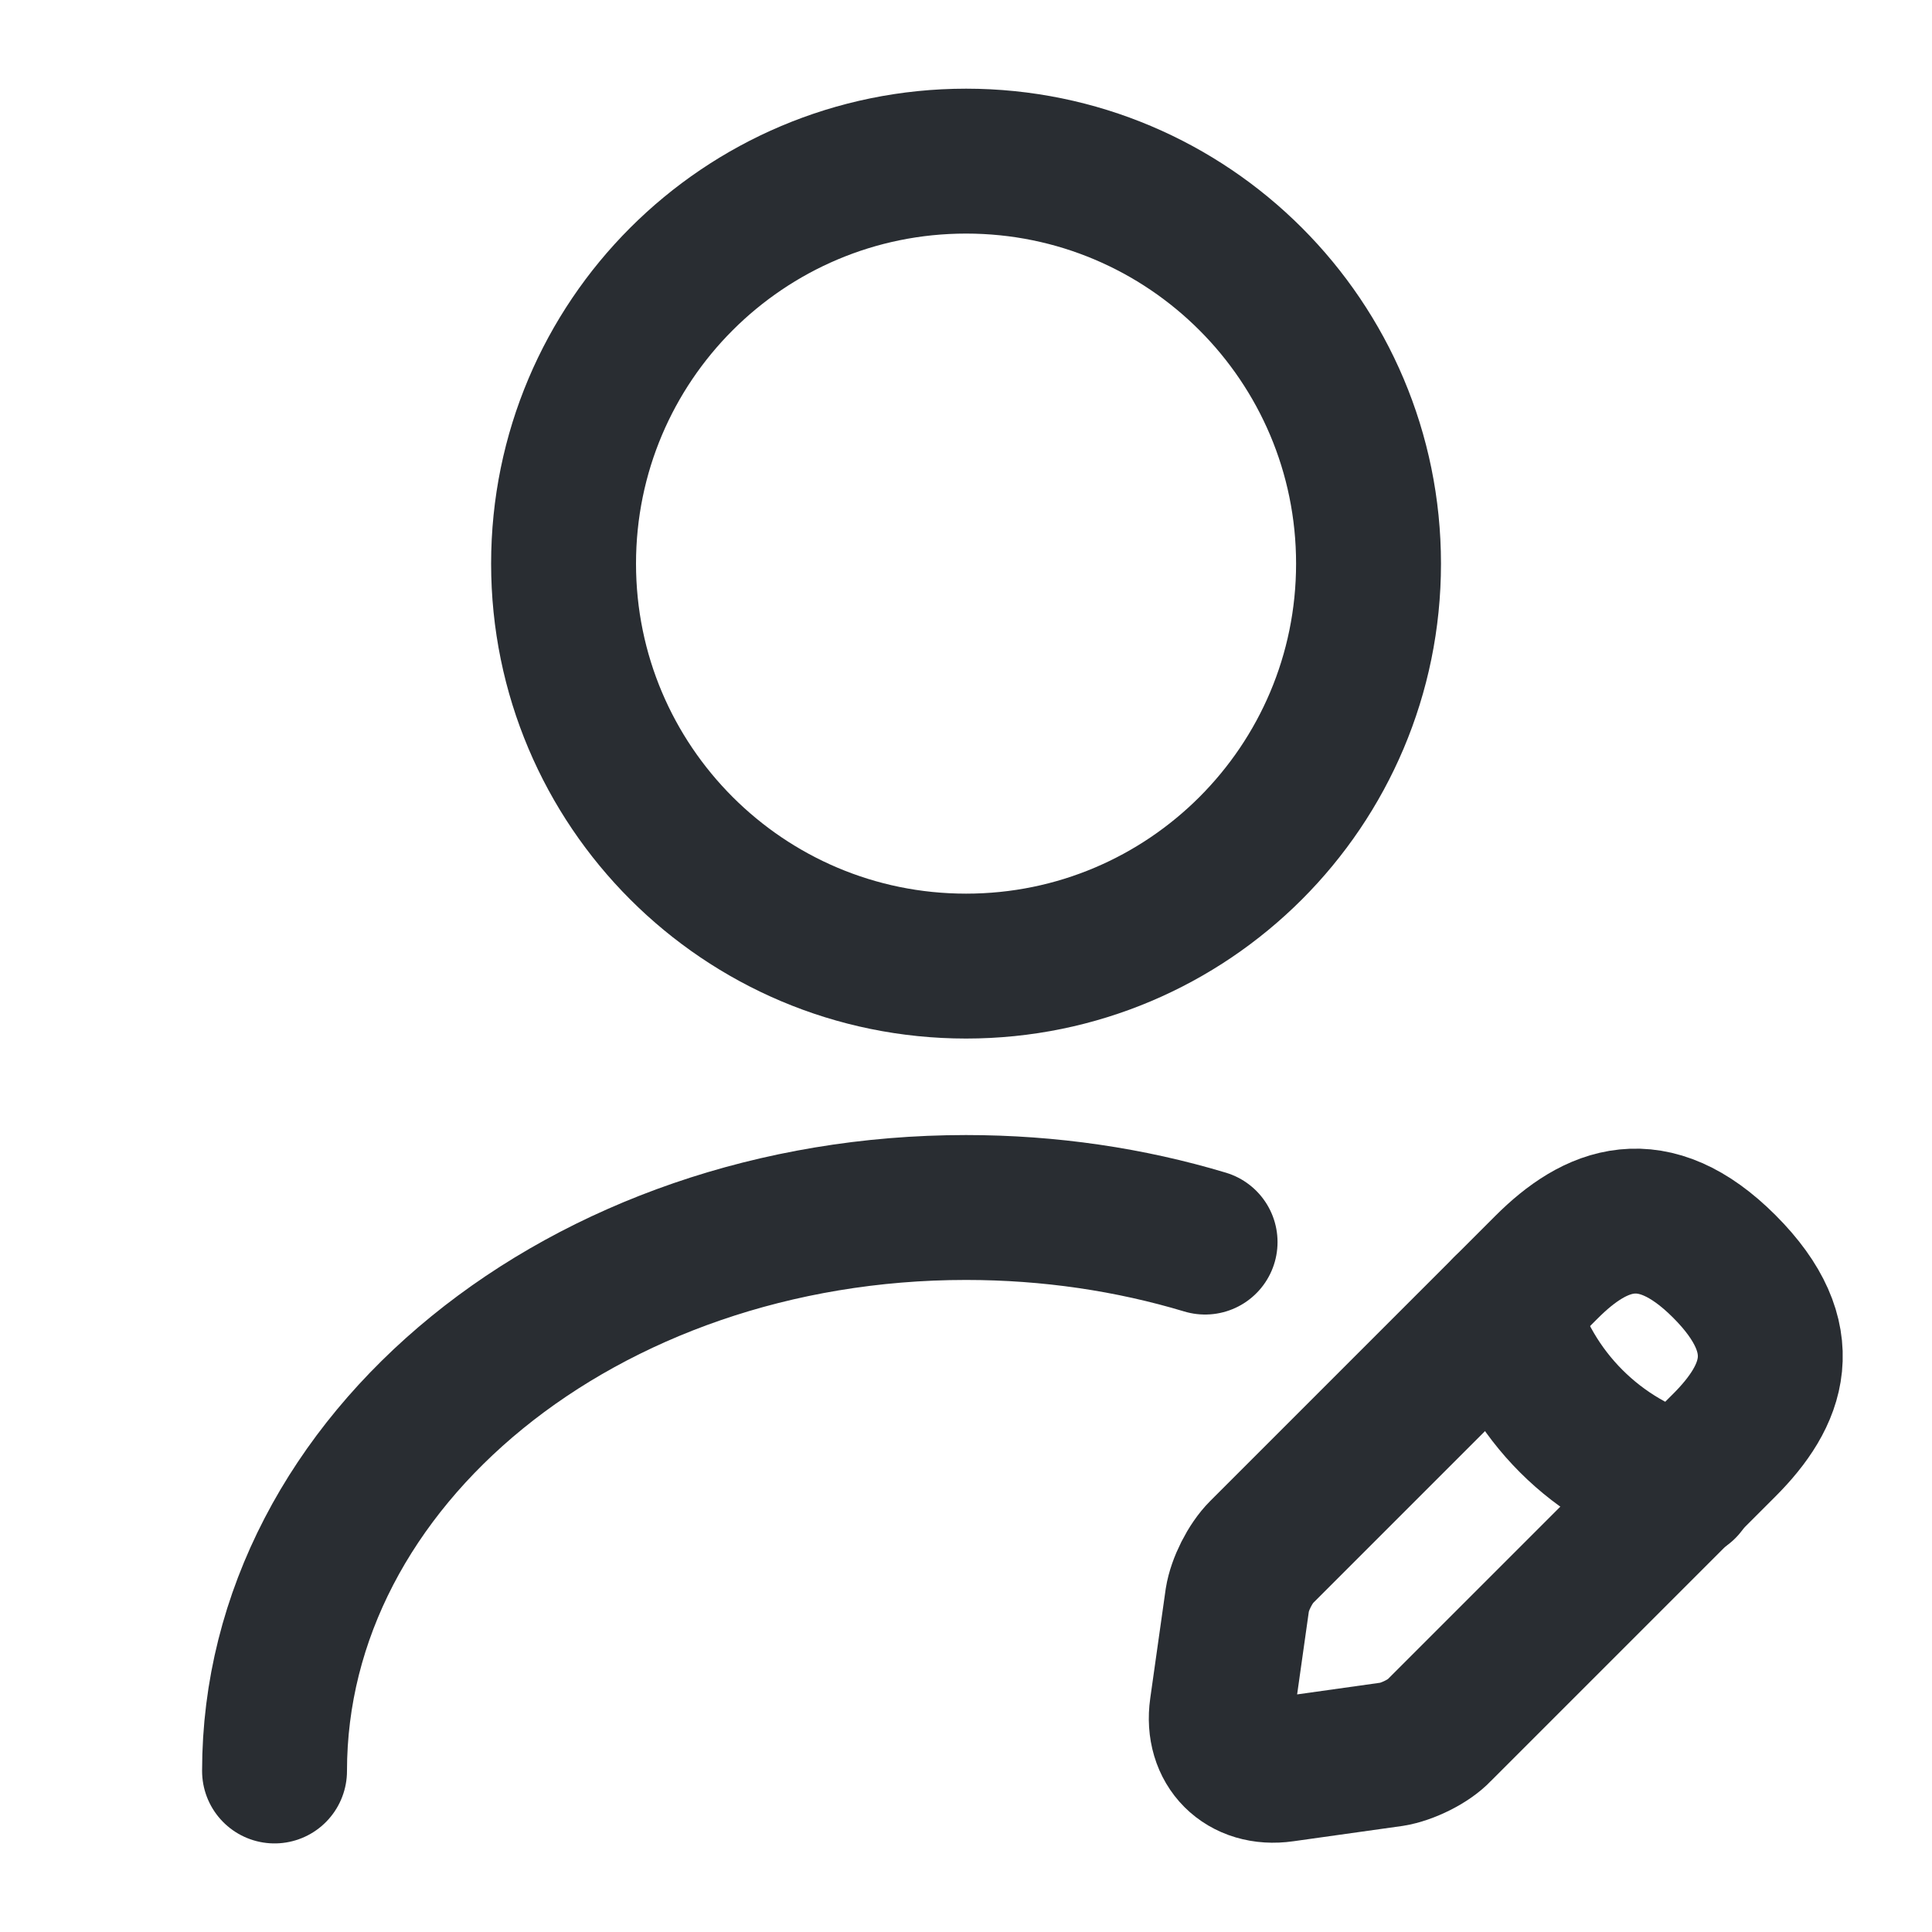
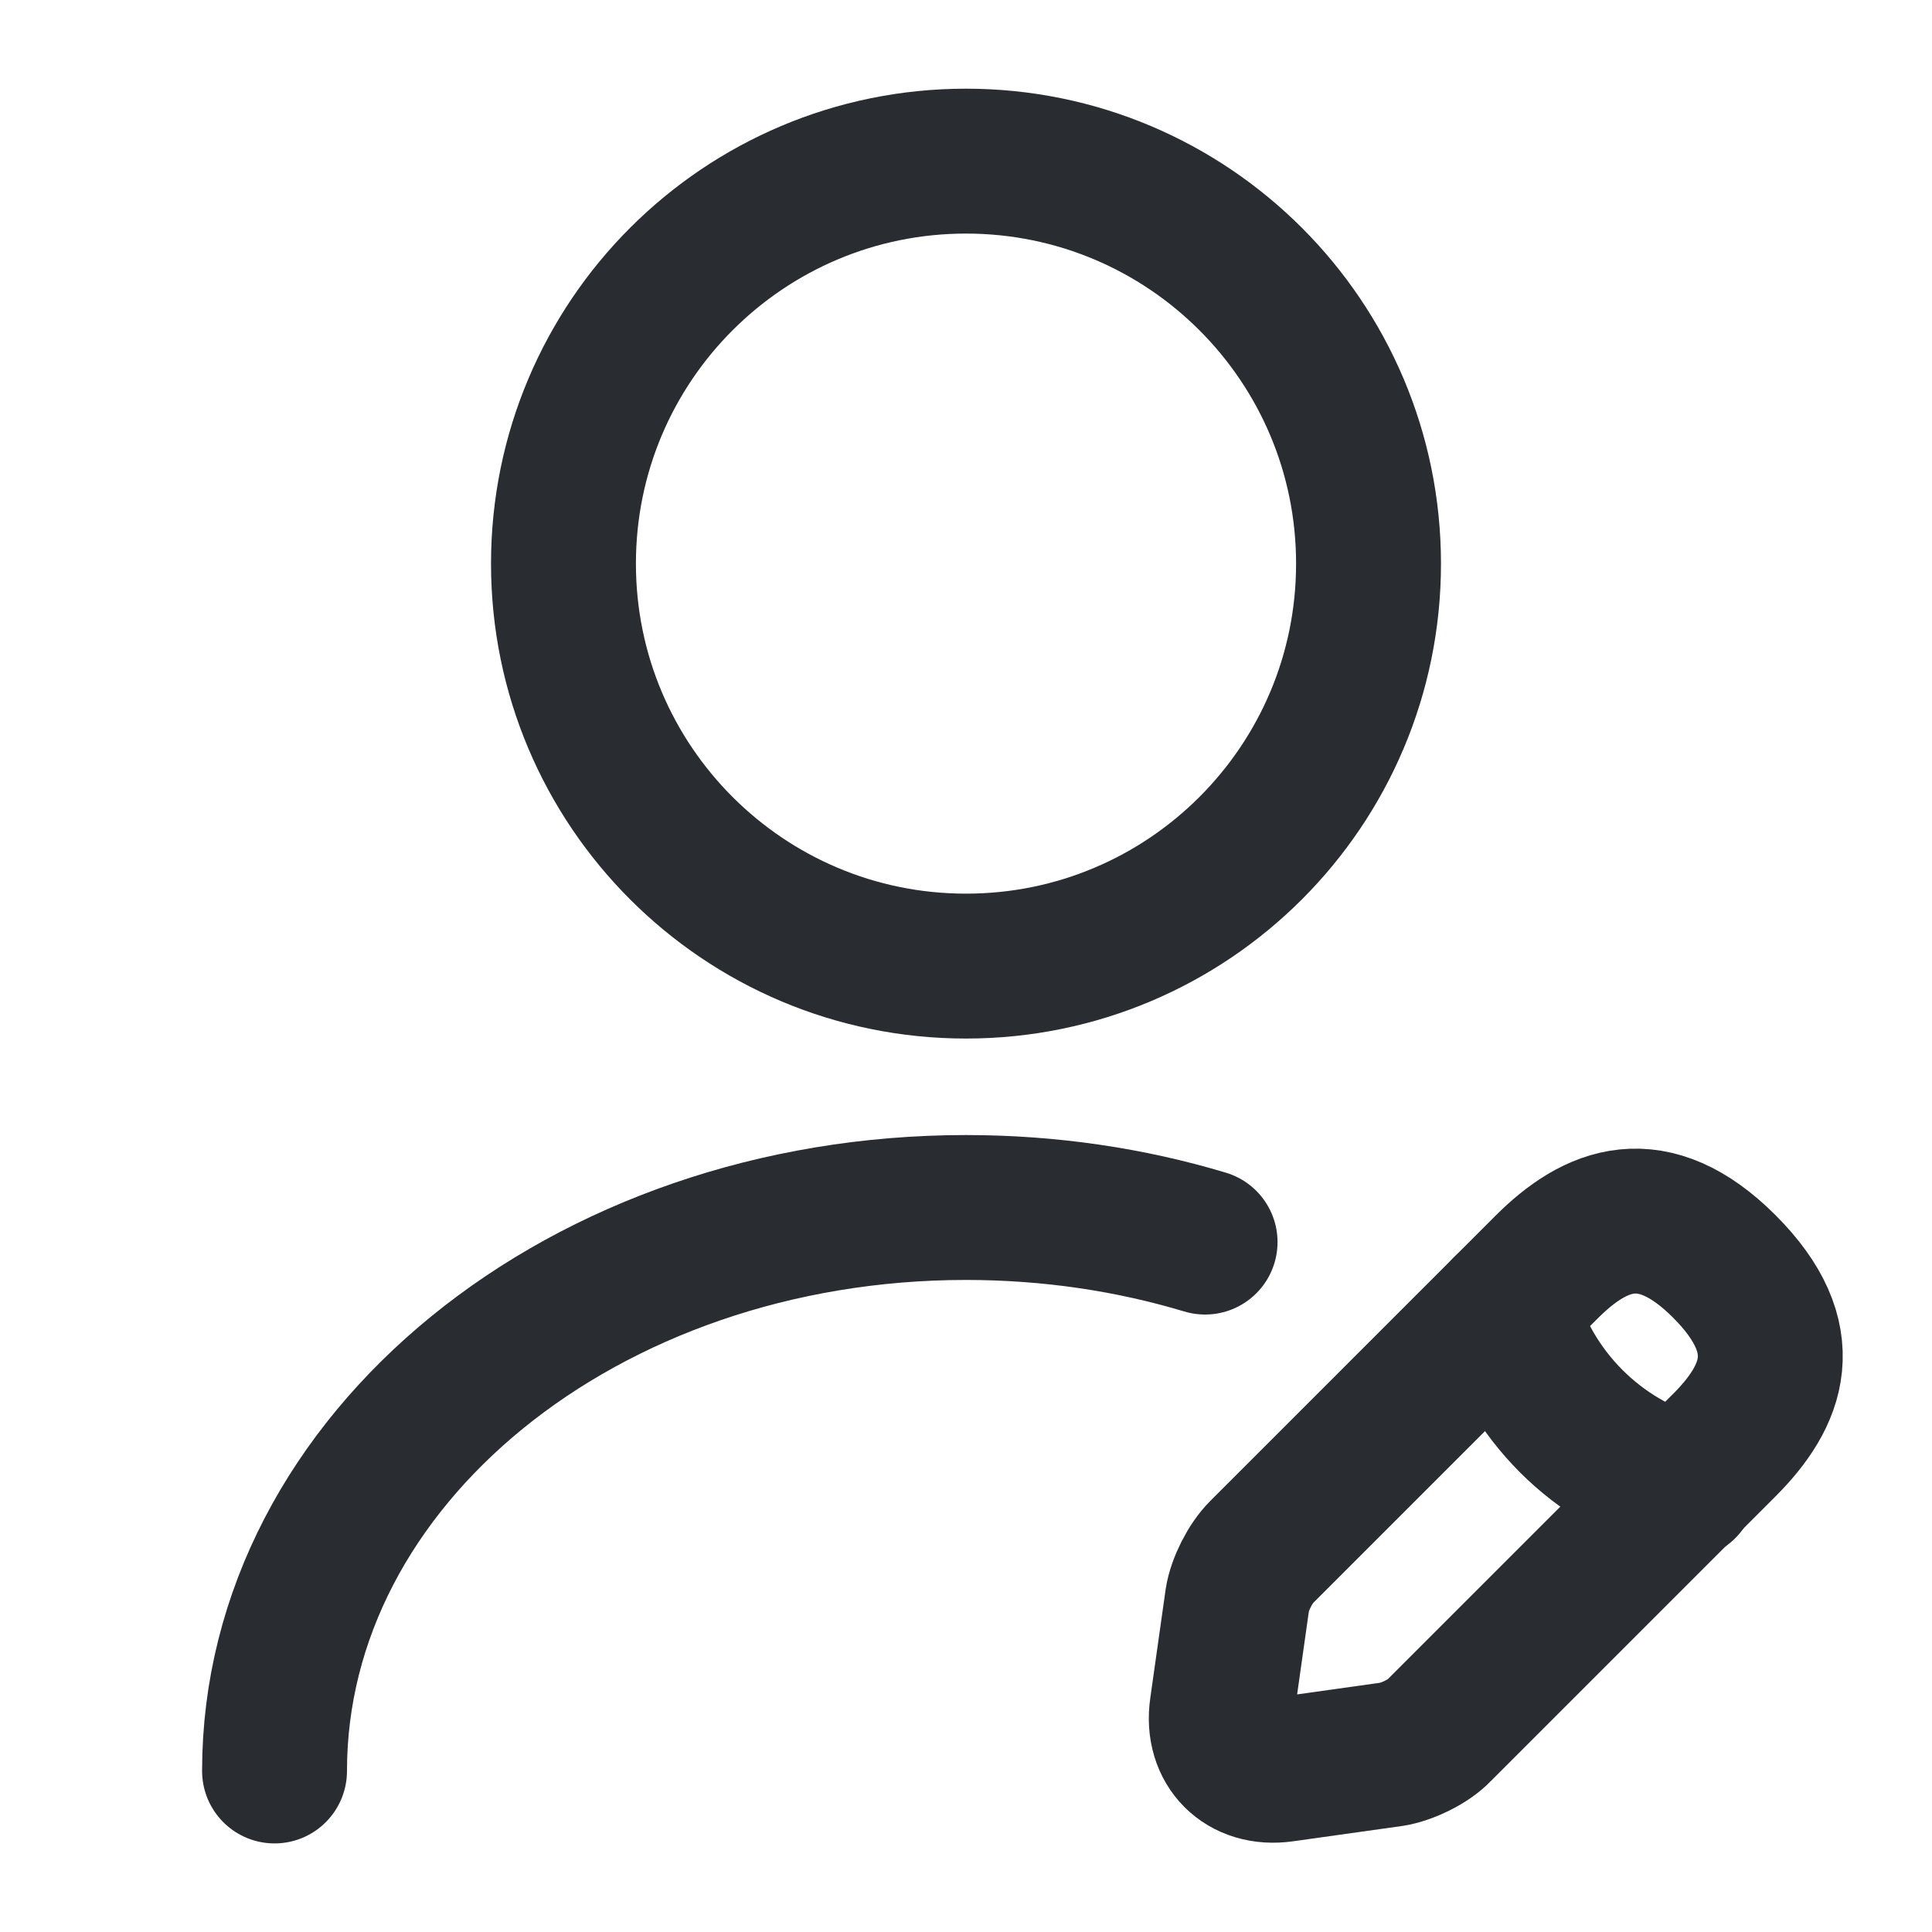
<svg xmlns="http://www.w3.org/2000/svg" width="20" height="20" viewBox="0 0 20 20" fill="none">
-   <path d="M10.001 10.001C12.302 10.001 14.167 8.136 14.167 5.835C14.167 3.533 12.302 1.668 10.001 1.668C7.699 1.668 5.834 3.533 5.834 5.835C5.834 8.136 7.699 10.001 10.001 10.001Z" stroke="#292D32" stroke-width="1.5" stroke-linecap="round" stroke-linejoin="round" />
+   <path d="M10 10.001C12.301 10.001 14.167 8.136 14.167 5.835C14.167 3.533 12.301 1.668 10 1.668C7.699 1.668 5.833 3.533 5.833 5.835C5.833 8.136 7.699 10.001 10 10.001Z" stroke="#292D32" stroke-width="1.5" stroke-linecap="round" stroke-linejoin="round" />
  <path d="M16.009 13.118L13.059 16.068C12.942 16.185 12.834 16.401 12.809 16.56L12.65 17.685C12.592 18.093 12.875 18.377 13.284 18.318L14.409 18.16C14.567 18.135 14.792 18.026 14.9 17.91L17.85 14.96C18.358 14.451 18.6 13.86 17.85 13.11C17.108 12.368 16.517 12.61 16.009 13.118Z" stroke="#292D32" stroke-width="1.5" stroke-miterlimit="10" stroke-linecap="round" stroke-linejoin="round" />
-   <path d="M15.584 13.543C15.834 14.443 16.534 15.143 17.434 15.393" stroke="#292D32" stroke-width="1.5" stroke-miterlimit="10" stroke-linecap="round" stroke-linejoin="round" />
+   <path d="M15.584 13.543C15.834 14.443 16.534 15.143 17.433 15.393" stroke="#292D32" stroke-width="1.5" stroke-miterlimit="10" stroke-linecap="round" stroke-linejoin="round" />
  <path d="M2.842 18.333C2.842 15.108 6.05 12.5 10 12.5C10.867 12.5 11.7 12.625 12.475 12.858" stroke="#292D32" stroke-width="1.5" stroke-linecap="round" stroke-linejoin="round" />
</svg>
